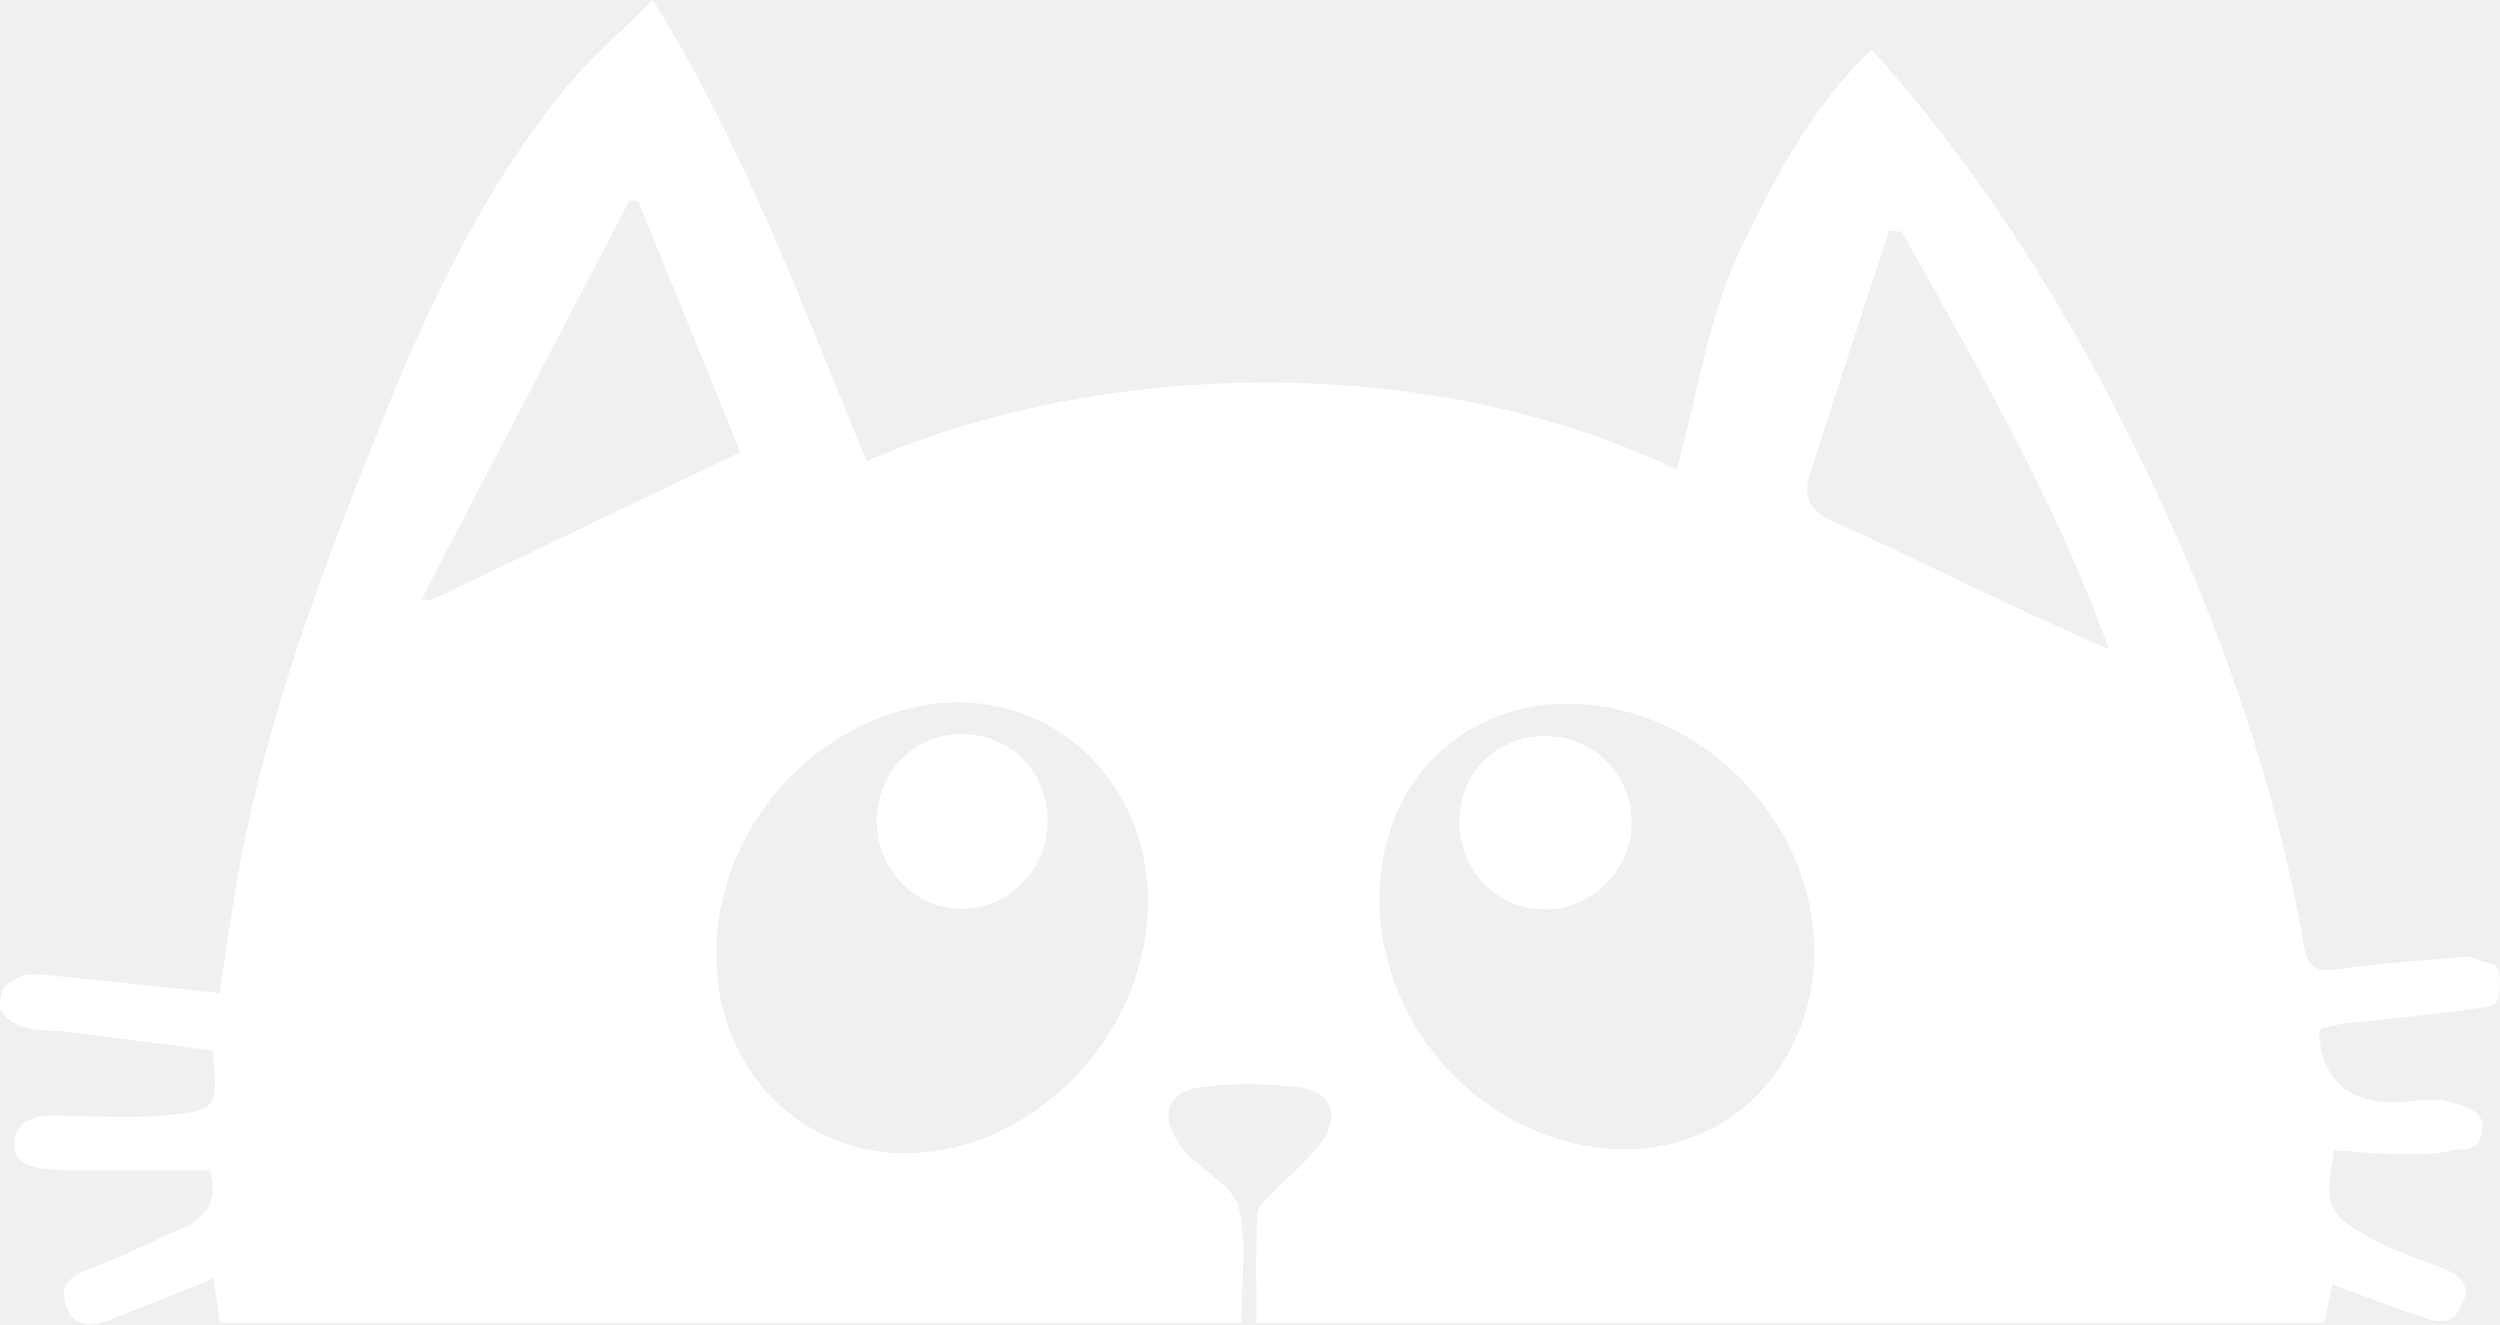
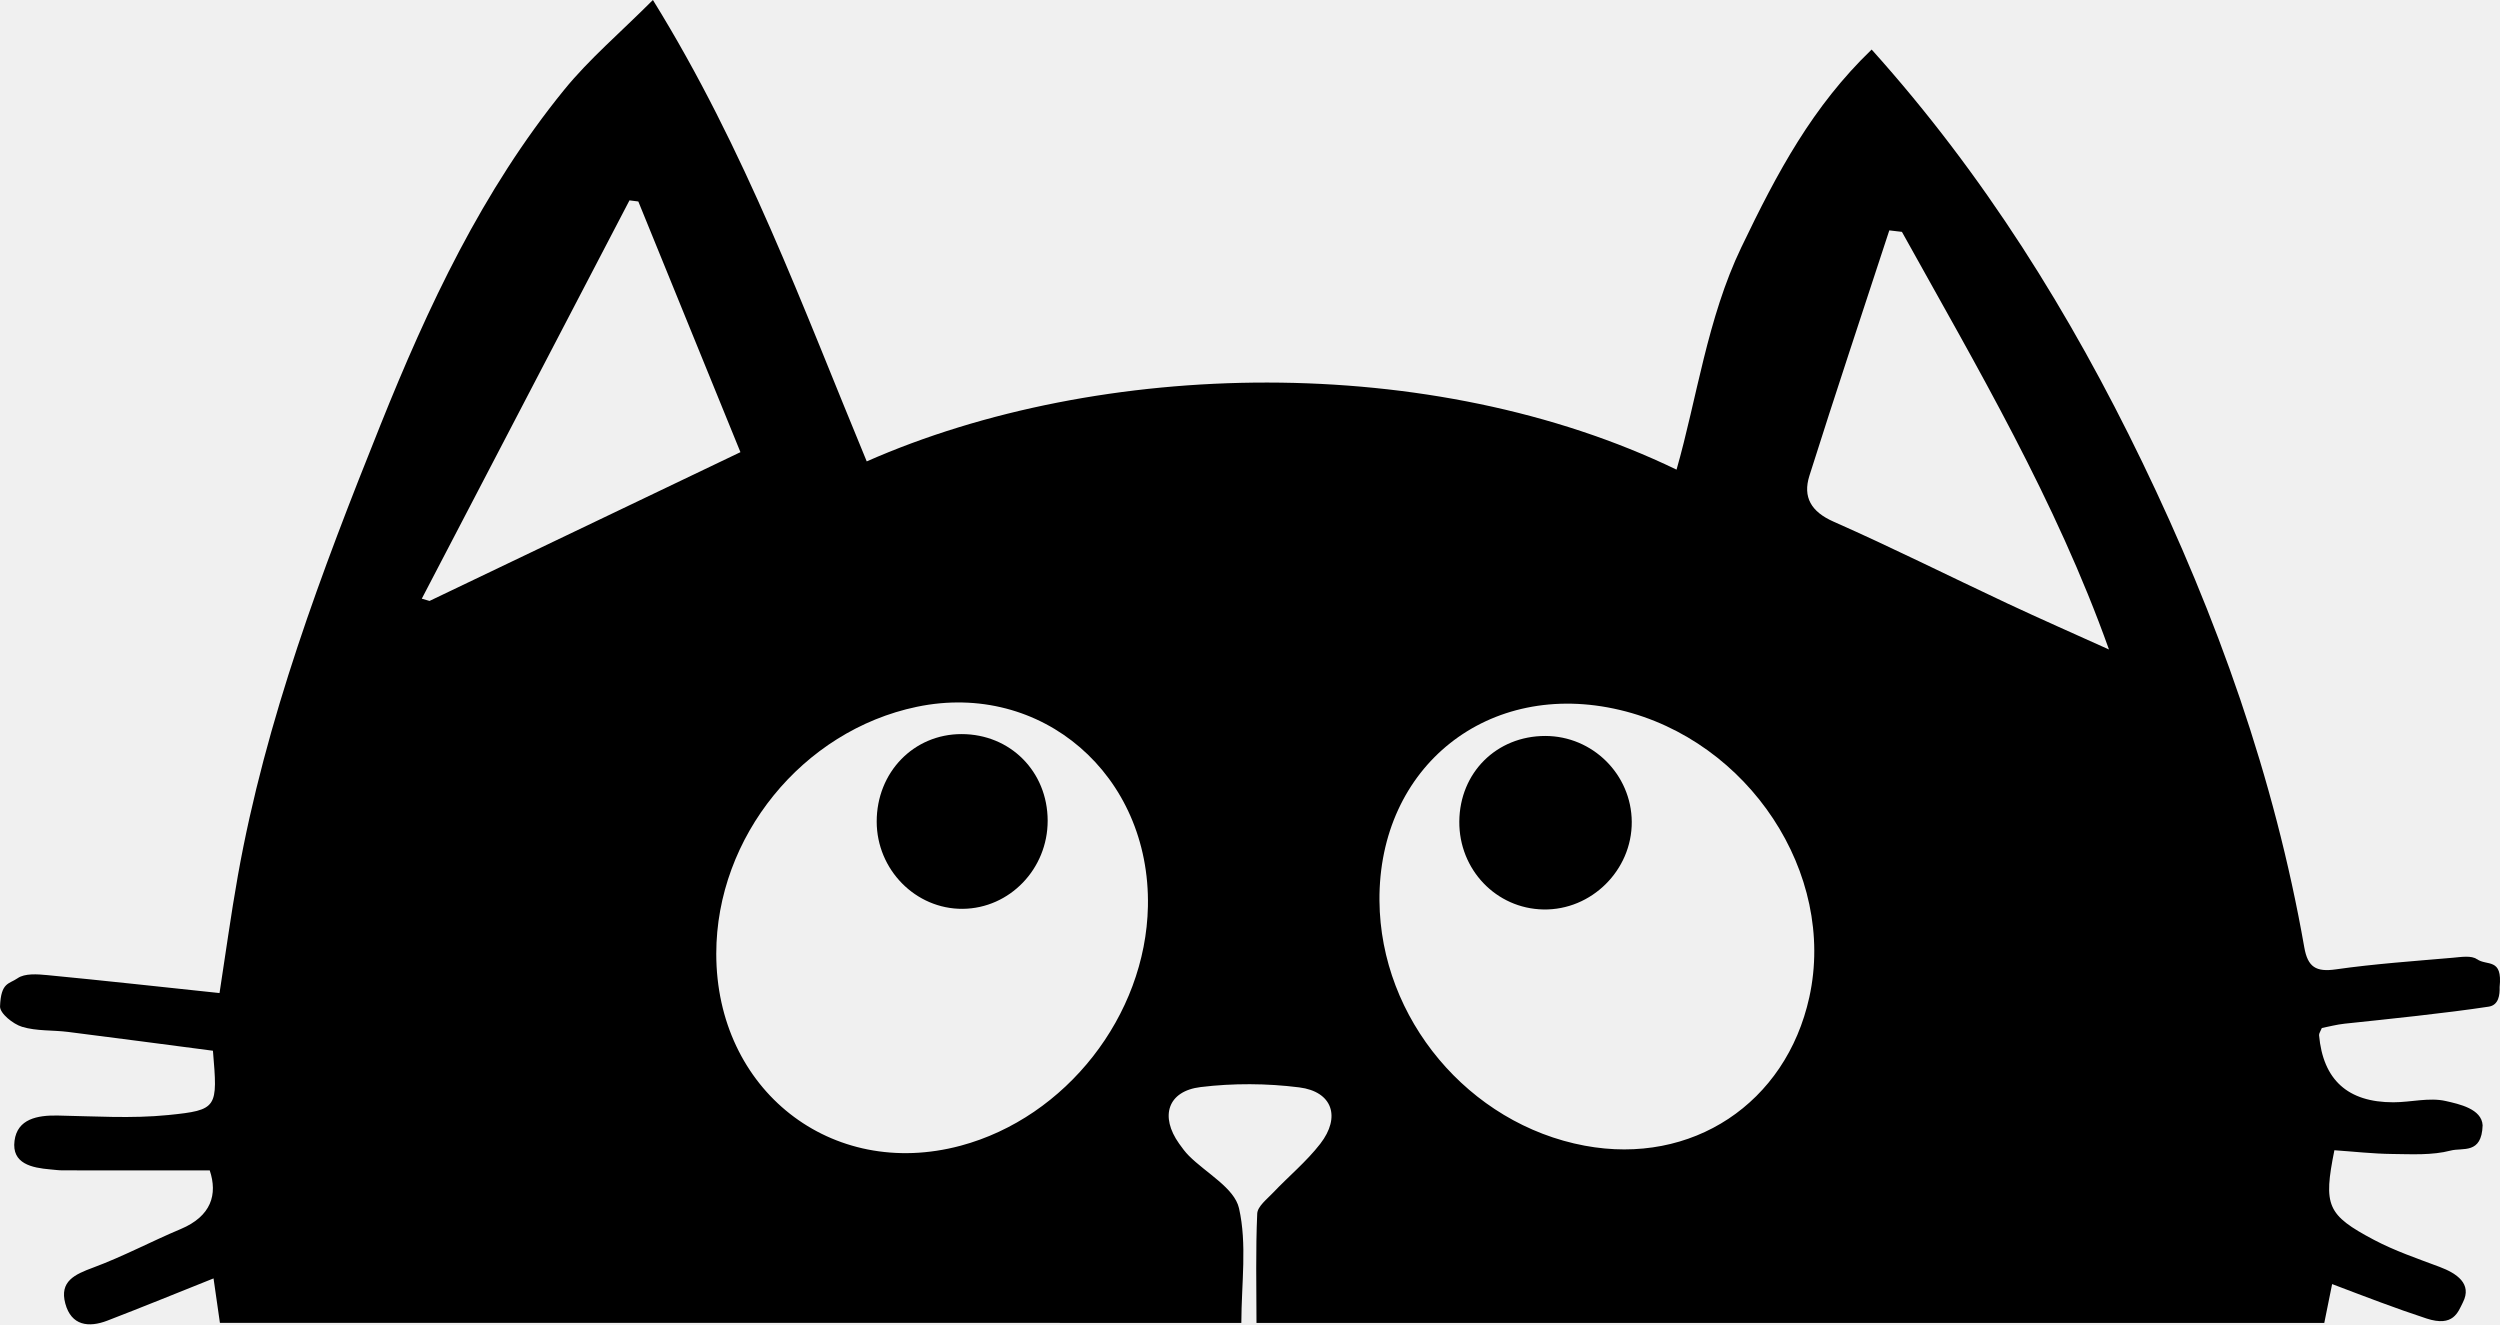
- <svg xmlns="http://www.w3.org/2000/svg" id="Layer_1" viewBox="0 0 709.48 375.85">
-   <defs>
-     <style>.cls-1{fill-rule:evenodd;}.cls-1,.cls-2{fill:#fff;stroke-width:0px;}</style>
-   </defs>
+ <svg xmlns="http://www.w3.org/2000/svg" id="Layer_1" fill="currentColor" viewBox="0 0 709.48 375.85">
  <path class="cls-1" d="M272.89,208.33c-13.59-.01-24.1,10.83-24.09,24.84.01,13.65,11.07,24.86,24.41,24.75,13.33-.12,24.14-11.35,24.11-25.05-.04-13.91-10.6-24.53-24.43-24.54Z" />
  <path class="cls-1" d="M438.54,208.86c-13.82,0-24.29,10.41-24.4,24.27-.11,13.65,10.46,24.72,23.85,24.97,13.65.26,25.16-11.15,25.09-24.85-.07-13.44-11.1-24.39-24.55-24.39Z" />
  <path class="cls-2" d="M702.95,272.23c-1.56-1.15-4.55-.63-6.86-.43-11.09.97-22.21,1.73-33.21,3.3-5.6.8-7.96-.64-8.94-6.24-8.46-48.19-24.77-93.84-45.99-137.73-20.35-42.09-44.88-81.56-76.79-117.07-16.74,16.11-26.69,34.66-36.99,56.14-9.66,20.13-12.61,42.92-18.38,63.08-69.5-33.56-163.5-31.56-229.82-2.34C227.93,87.41,211.57,42.43,185.29,0c-9.33,9.35-18.11,16.78-25.23,25.55-23.16,28.49-38.6,61.41-52.14,95.19-16.67,41.56-32.52,83.45-40.42,127.8-1.98,11.11-3.49,22.3-5.2,33.28-16.89-1.78-32.87-3.55-48.87-5.09-2.82-.27-6.39-.54-8.43.88-2.47,1.72-4.72,1.1-4.99,7.98-.08,1.99,3.67,5.02,6.25,5.81,4.11,1.25,8.7.9,13.05,1.45,13.82,1.74,27.63,3.58,41.12,5.34,1.36,16.22,1.42,16.83-12.68,18.25-10.36,1.04-20.91.34-31.37.14-5.76-.11-11.46.95-12.26,7.17-.84,6.51,4.92,7.67,10.17,8.12,1.17.1,2.34.27,3.51.27,13.64.02,27.29.01,41.72.01,2.28,6.8.46,13-8.25,16.65-8.33,3.5-16.35,7.79-24.8,10.92-5.22,1.94-9.66,3.87-7.93,10.24,1.7,6.26,6.61,6.87,11.94,4.82,10-3.85,19.91-7.9,30.12-11.98.58,4.07,1.19,8.31,1.81,12.62,48.07,0,168.11,0,289.87.01.04-11.32,1.65-22.38-.66-32.54-1.31-5.75-9.31-9.96-14.24-14.91-1.03-1.03-1.9-2.23-2.75-3.42-5.51-7.74-3.27-14.92,6.11-16.06,9.2-1.12,18.77-1.07,27.97.09,9.41,1.18,11.88,8.39,5.97,16.01-3.91,5.05-8.96,9.21-13.38,13.87-1.73,1.83-4.42,3.89-4.51,5.94-.46,10.33-.22,20.69-.21,31.02,125.96,0,252.88.01,303.03.01.84-4.16,1.56-7.72,2.23-11.03,9.37,3.56,18.05,6.91,26.79,9.77,7.67,2.51,8.94-1.85,10.32-4.57,2.7-5.29-1.76-8.25-6.62-10.08-6.28-2.36-12.7-4.54-18.6-7.66-13.43-7.11-14.39-9.72-11.25-25.44,5.43.37,10.92,1,16.42,1.06,5.55.06,11.33.41,16.59-.97,3.41-.9,8.8,1.16,9.06-7.17-.26-4.67-6.65-6.02-10.47-6.89-4.68-1.07-9.88.36-14.86.36q-19.38.02-21.09-19.04c-.04-.5.39-1.05.79-2.04,1.99-.39,4.22-.99,6.49-1.23,12.23-1.29,28.73-2.98,40.87-4.83,2.87-.44,3.16-3.41,3.09-5.55.91-8.44-3.65-5.91-6.42-7.93ZM119.7,169.9c19.65-37.68,39.29-75.36,58.94-113.04.84.11,1.67.21,2.51.32,9.87,24.23,19.74,48.46,28.98,71.14-29.95,14.33-59.09,28.28-88.23,42.22-.73-.22-1.47-.43-2.2-.64ZM272.59,325.15c-36.67,9.83-69.32-15.84-69.32-54.48,0-33.17,24.46-63.3,56.9-70.08,35.42-7.41,66.35,19.31,65.6,56.64-.63,31.01-23.24,59.9-53.17,67.92ZM513.47,283.01c-6.64,30.16-33.33,47.8-63.72,42.13-32.93-6.14-58.02-36.07-58.27-69.52-.29-38.16,30.97-62.97,68.22-54.14,36.6,8.67,61.5,46.43,53.77,81.53ZM569.53,171.18c-16.41-7.69-32.61-15.82-49.18-23.14-6.37-2.81-8.77-6.95-6.86-13.01,7.35-23.28,15.09-46.44,22.68-69.65,1.19.14,2.39.28,3.58.42,21.31,38.38,43.68,76.22,58.76,118.52-9.67-4.37-19.38-8.64-28.99-13.14Z" />
</svg>
